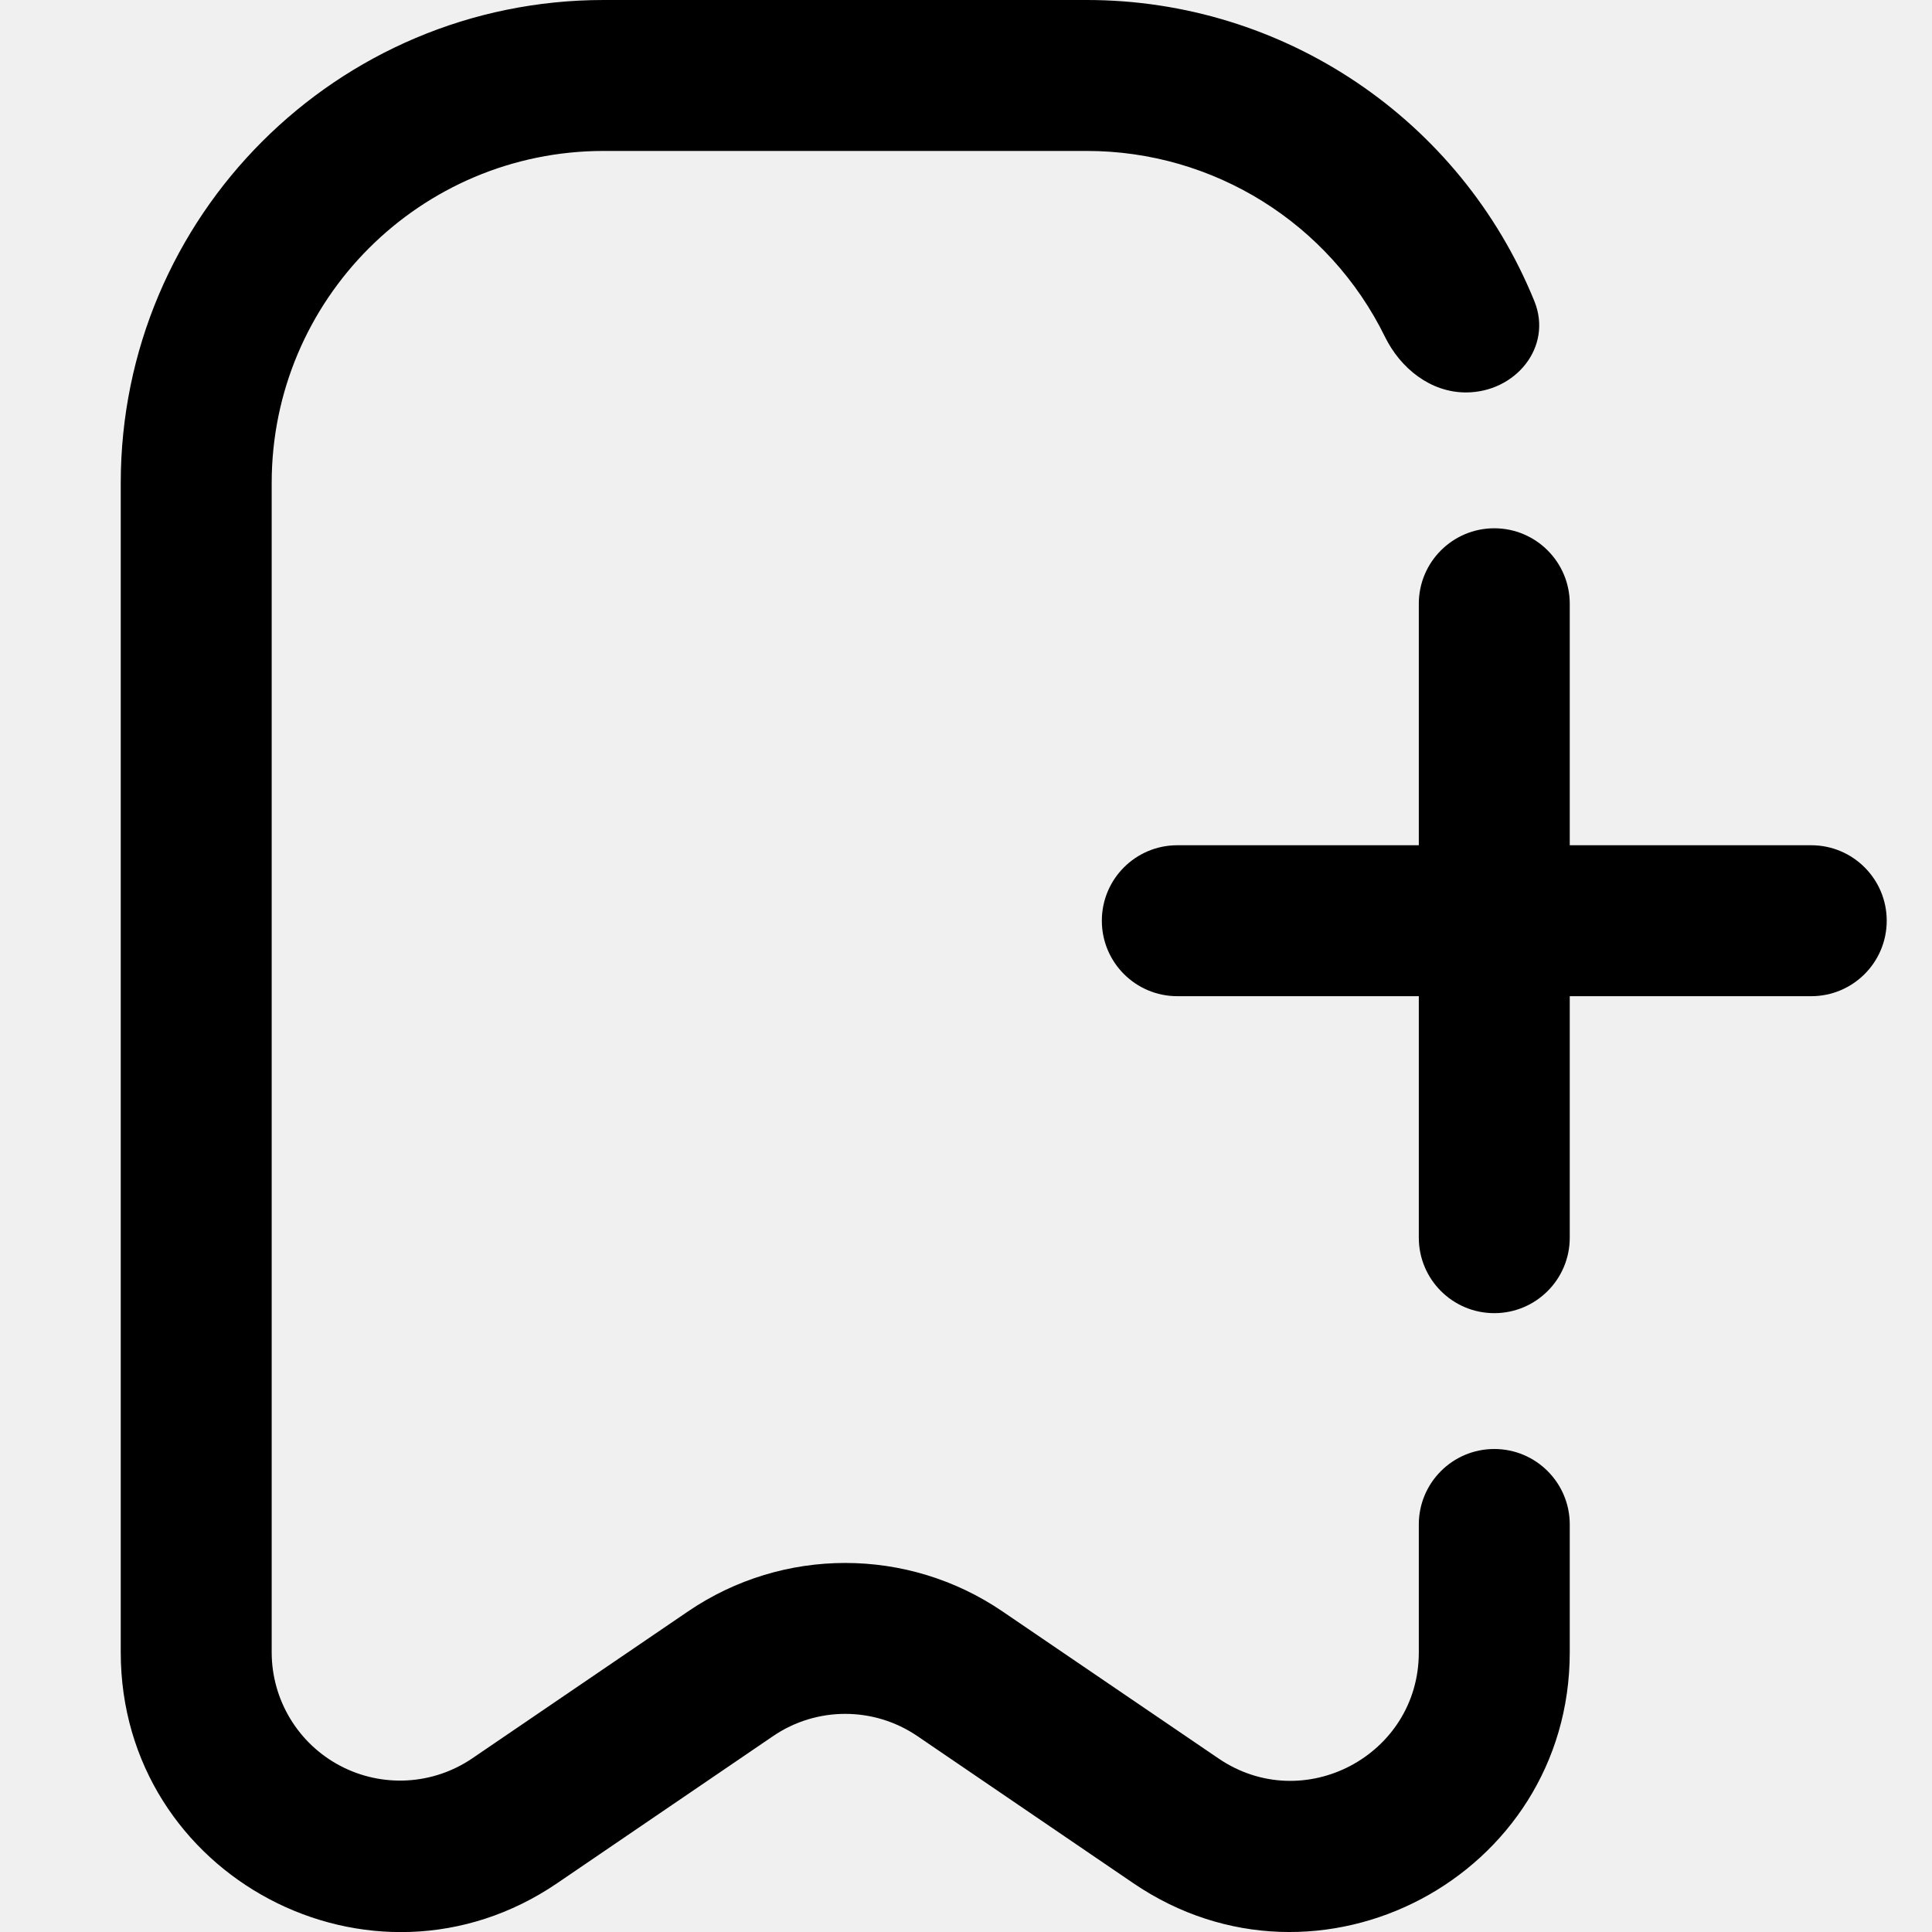
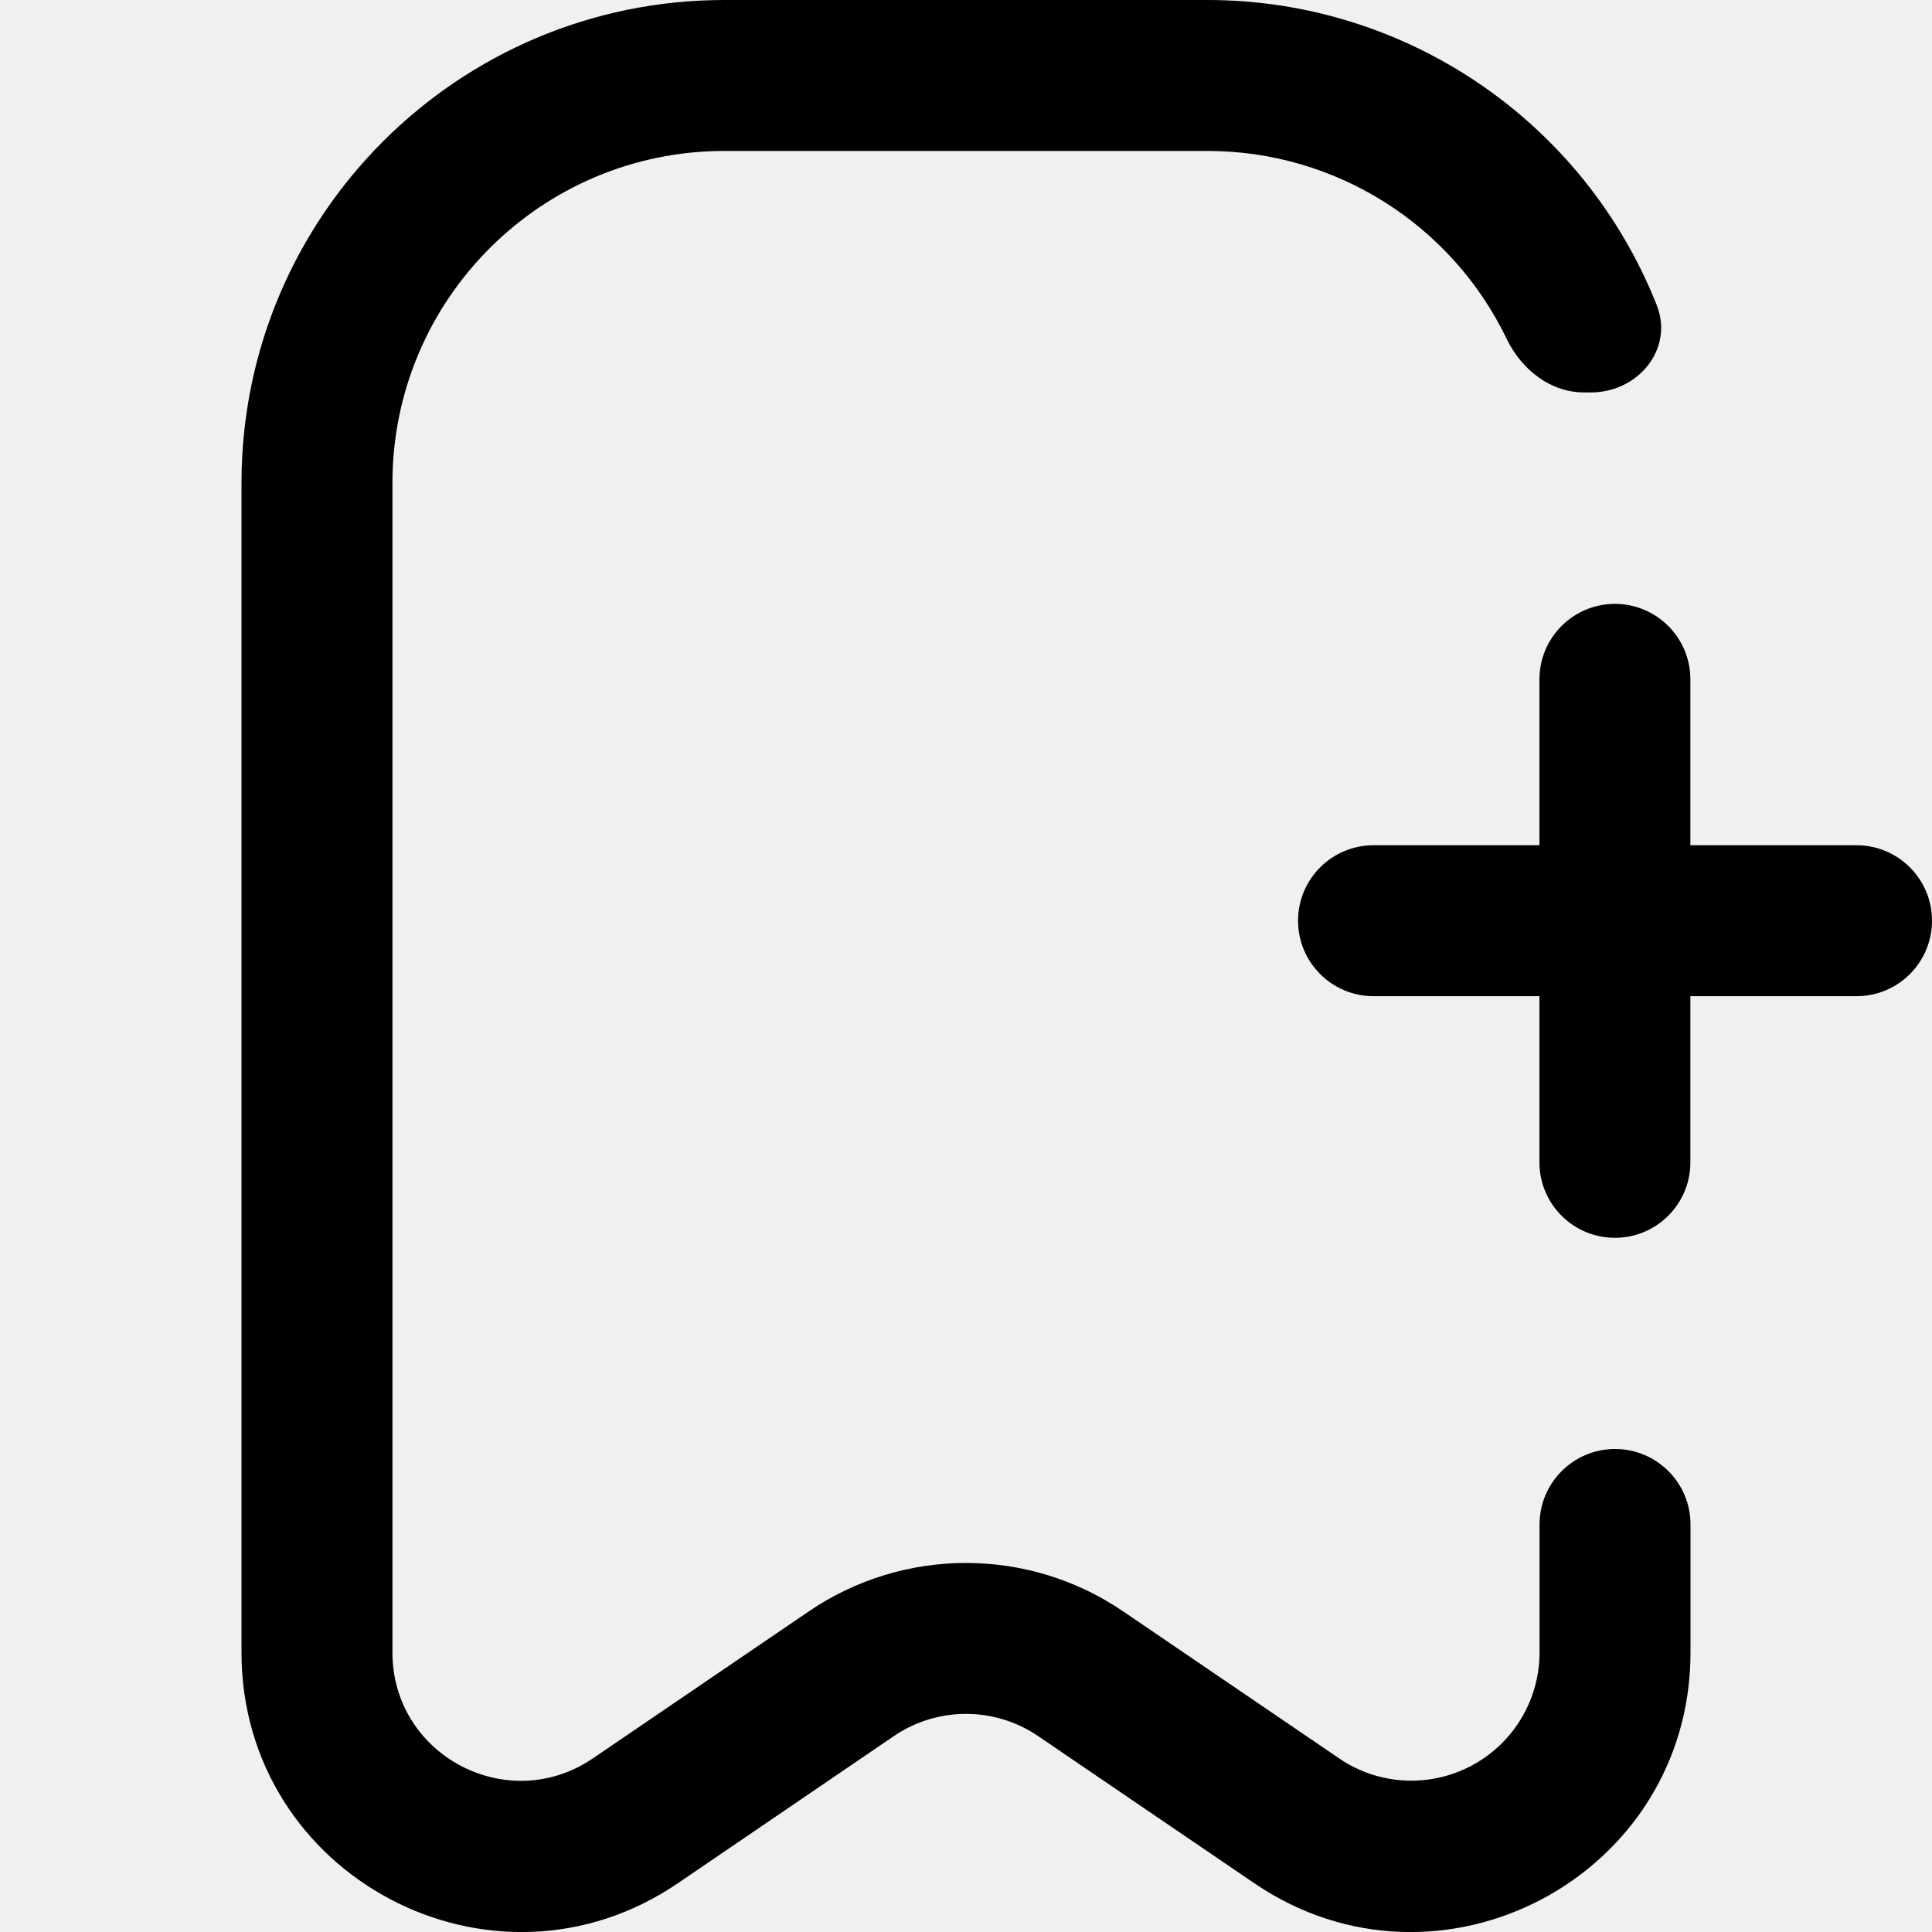
<svg xmlns="http://www.w3.org/2000/svg" fill="none" viewBox="0 0 16 16">
-   <g fill="#000" clip-path="url(#Bookmark-Add-16_svg__a)">
-     <path d="M5 0a4 4 0 0 0-4 4v9.684c0 1.857 2.079 2.957 3.614 1.912l1.788-1.218c.36-.246.835-.246 1.196 0l1.788 1.218C10.92 16.64 13 15.54 13 13.684v-1.059a.625.625 0 1 0-1.25 0v1.06c0 .852-.955 1.358-1.66.877l-1.788-1.217a2.313 2.313 0 0 0-2.604 0l-1.787 1.217a1.063 1.063 0 0 1-1.661-.878V4A2.75 2.75 0 0 1 5 1.25h4a2.75 2.75 0 0 1 2.47 1.54c.129.262.378.46.67.46.41 0 .721-.376.567-.756A4.001 4.001 0 0 0 9 0H5Z" />
-     <path d="M12.375 4.375c.345 0 .625.28.625.625v2h2a.625.625 0 1 1 0 1.25h-2v2a.625.625 0 1 1-1.25 0v-2h-2a.625.625 0 1 1 0-1.25h2V5c0-.345.28-.625.625-.625Z" />
+   <g clip-path="url(#Bookmark-Add-16_svg__a)">
+     <path fill="#000" d="M10 0a4.002 4.002 0 0 1 3.72 2.526c.144.365-.154.724-.545.724h-.056c-.28 0-.518-.19-.64-.441A2.75 2.75 0 0 0 10 1.25H6A2.75 2.75 0 0 0 3.25 4v9.685c0 .853.955 1.357 1.66.877l1.788-1.217a2.313 2.313 0 0 1 2.604 0l1.788 1.217.033.022a1.062 1.062 0 0 0 1.627-.9v-1.059a.625.625 0 1 1 1.25 0v1.06c0 1.857-2.08 2.956-3.614 1.91l-1.788-1.217a1.062 1.062 0 0 0-1.196 0l-1.788 1.218C4.08 16.64 2 15.542 2 13.685V4a4 4 0 0 1 4-4h4Zm3.374 5.001c.345 0 .625.28.625.625V7h1.376a.625.625 0 0 1 0 1.25h-1.376v1.376a.625.625 0 0 1-1.25 0V8.25h-1.374a.625.625 0 0 1 0-1.25h1.374V5.626c0-.345.28-.625.625-.625Z" />
  </g>
  <defs>
    <clipPath id="Bookmark-Add-16_svg__a">
      <path fill="#fff" d="M0 0h16v16H0z" />
    </clipPath>
  </defs>
</svg>
